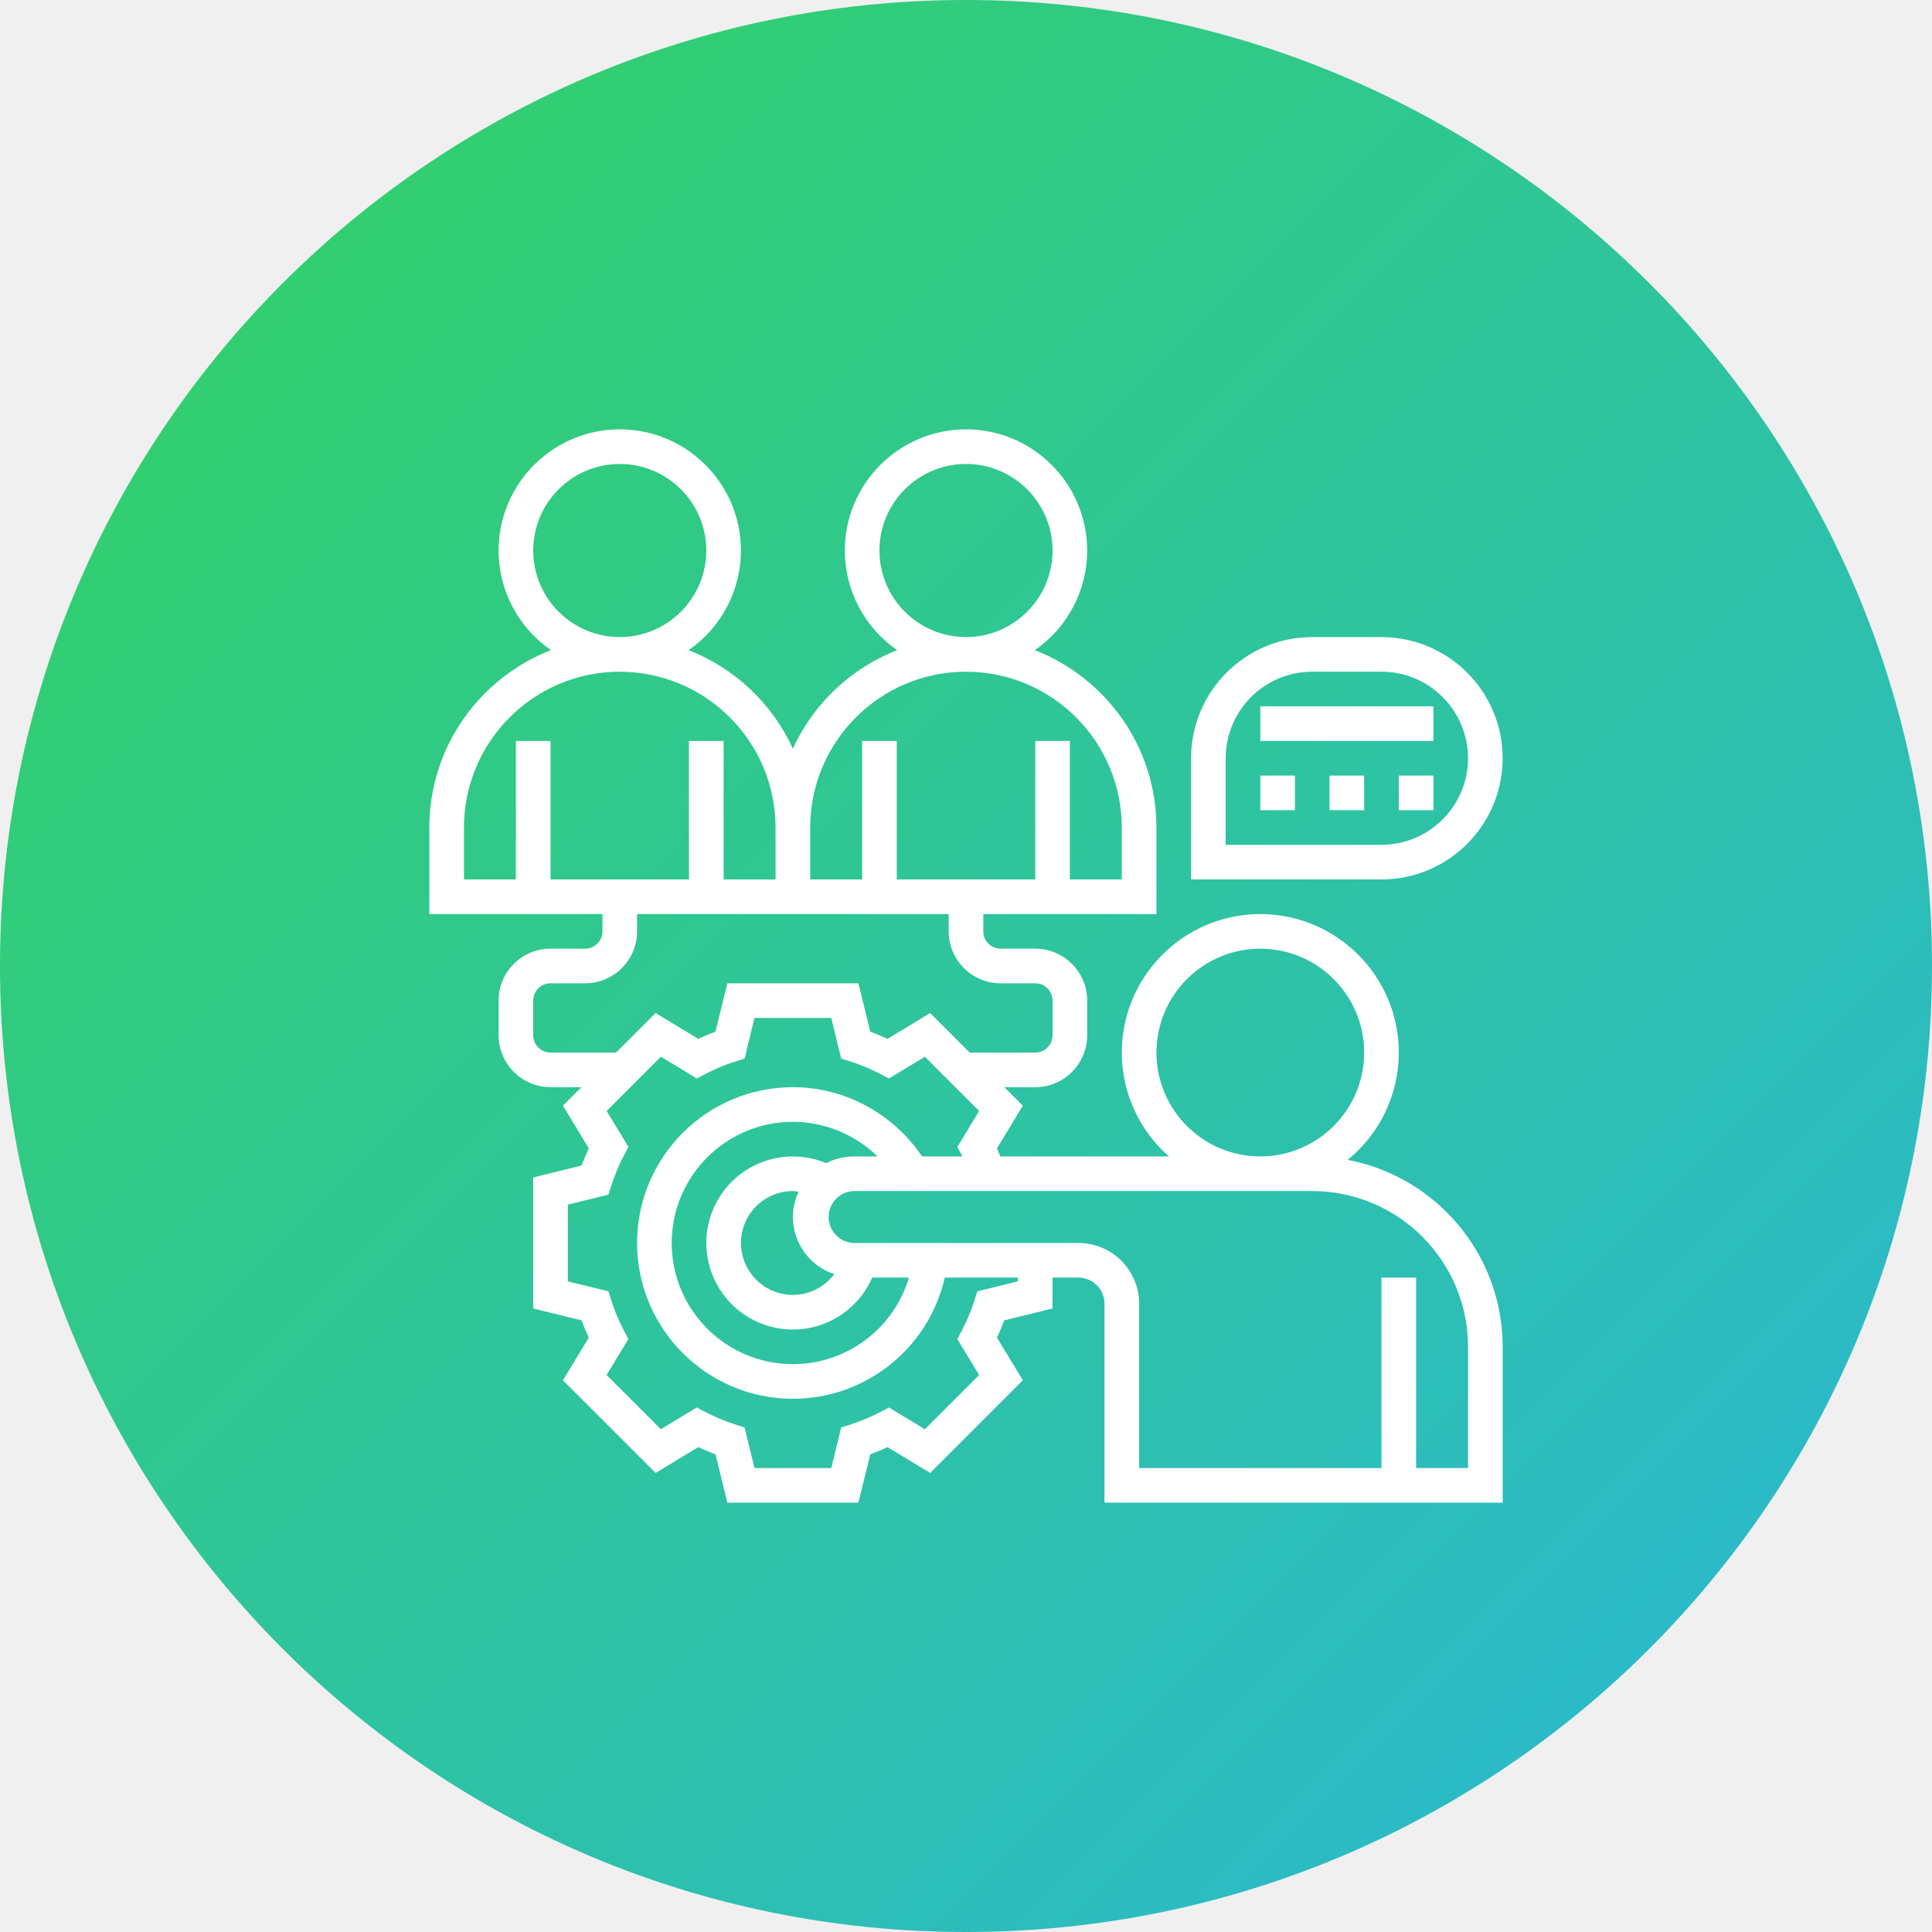
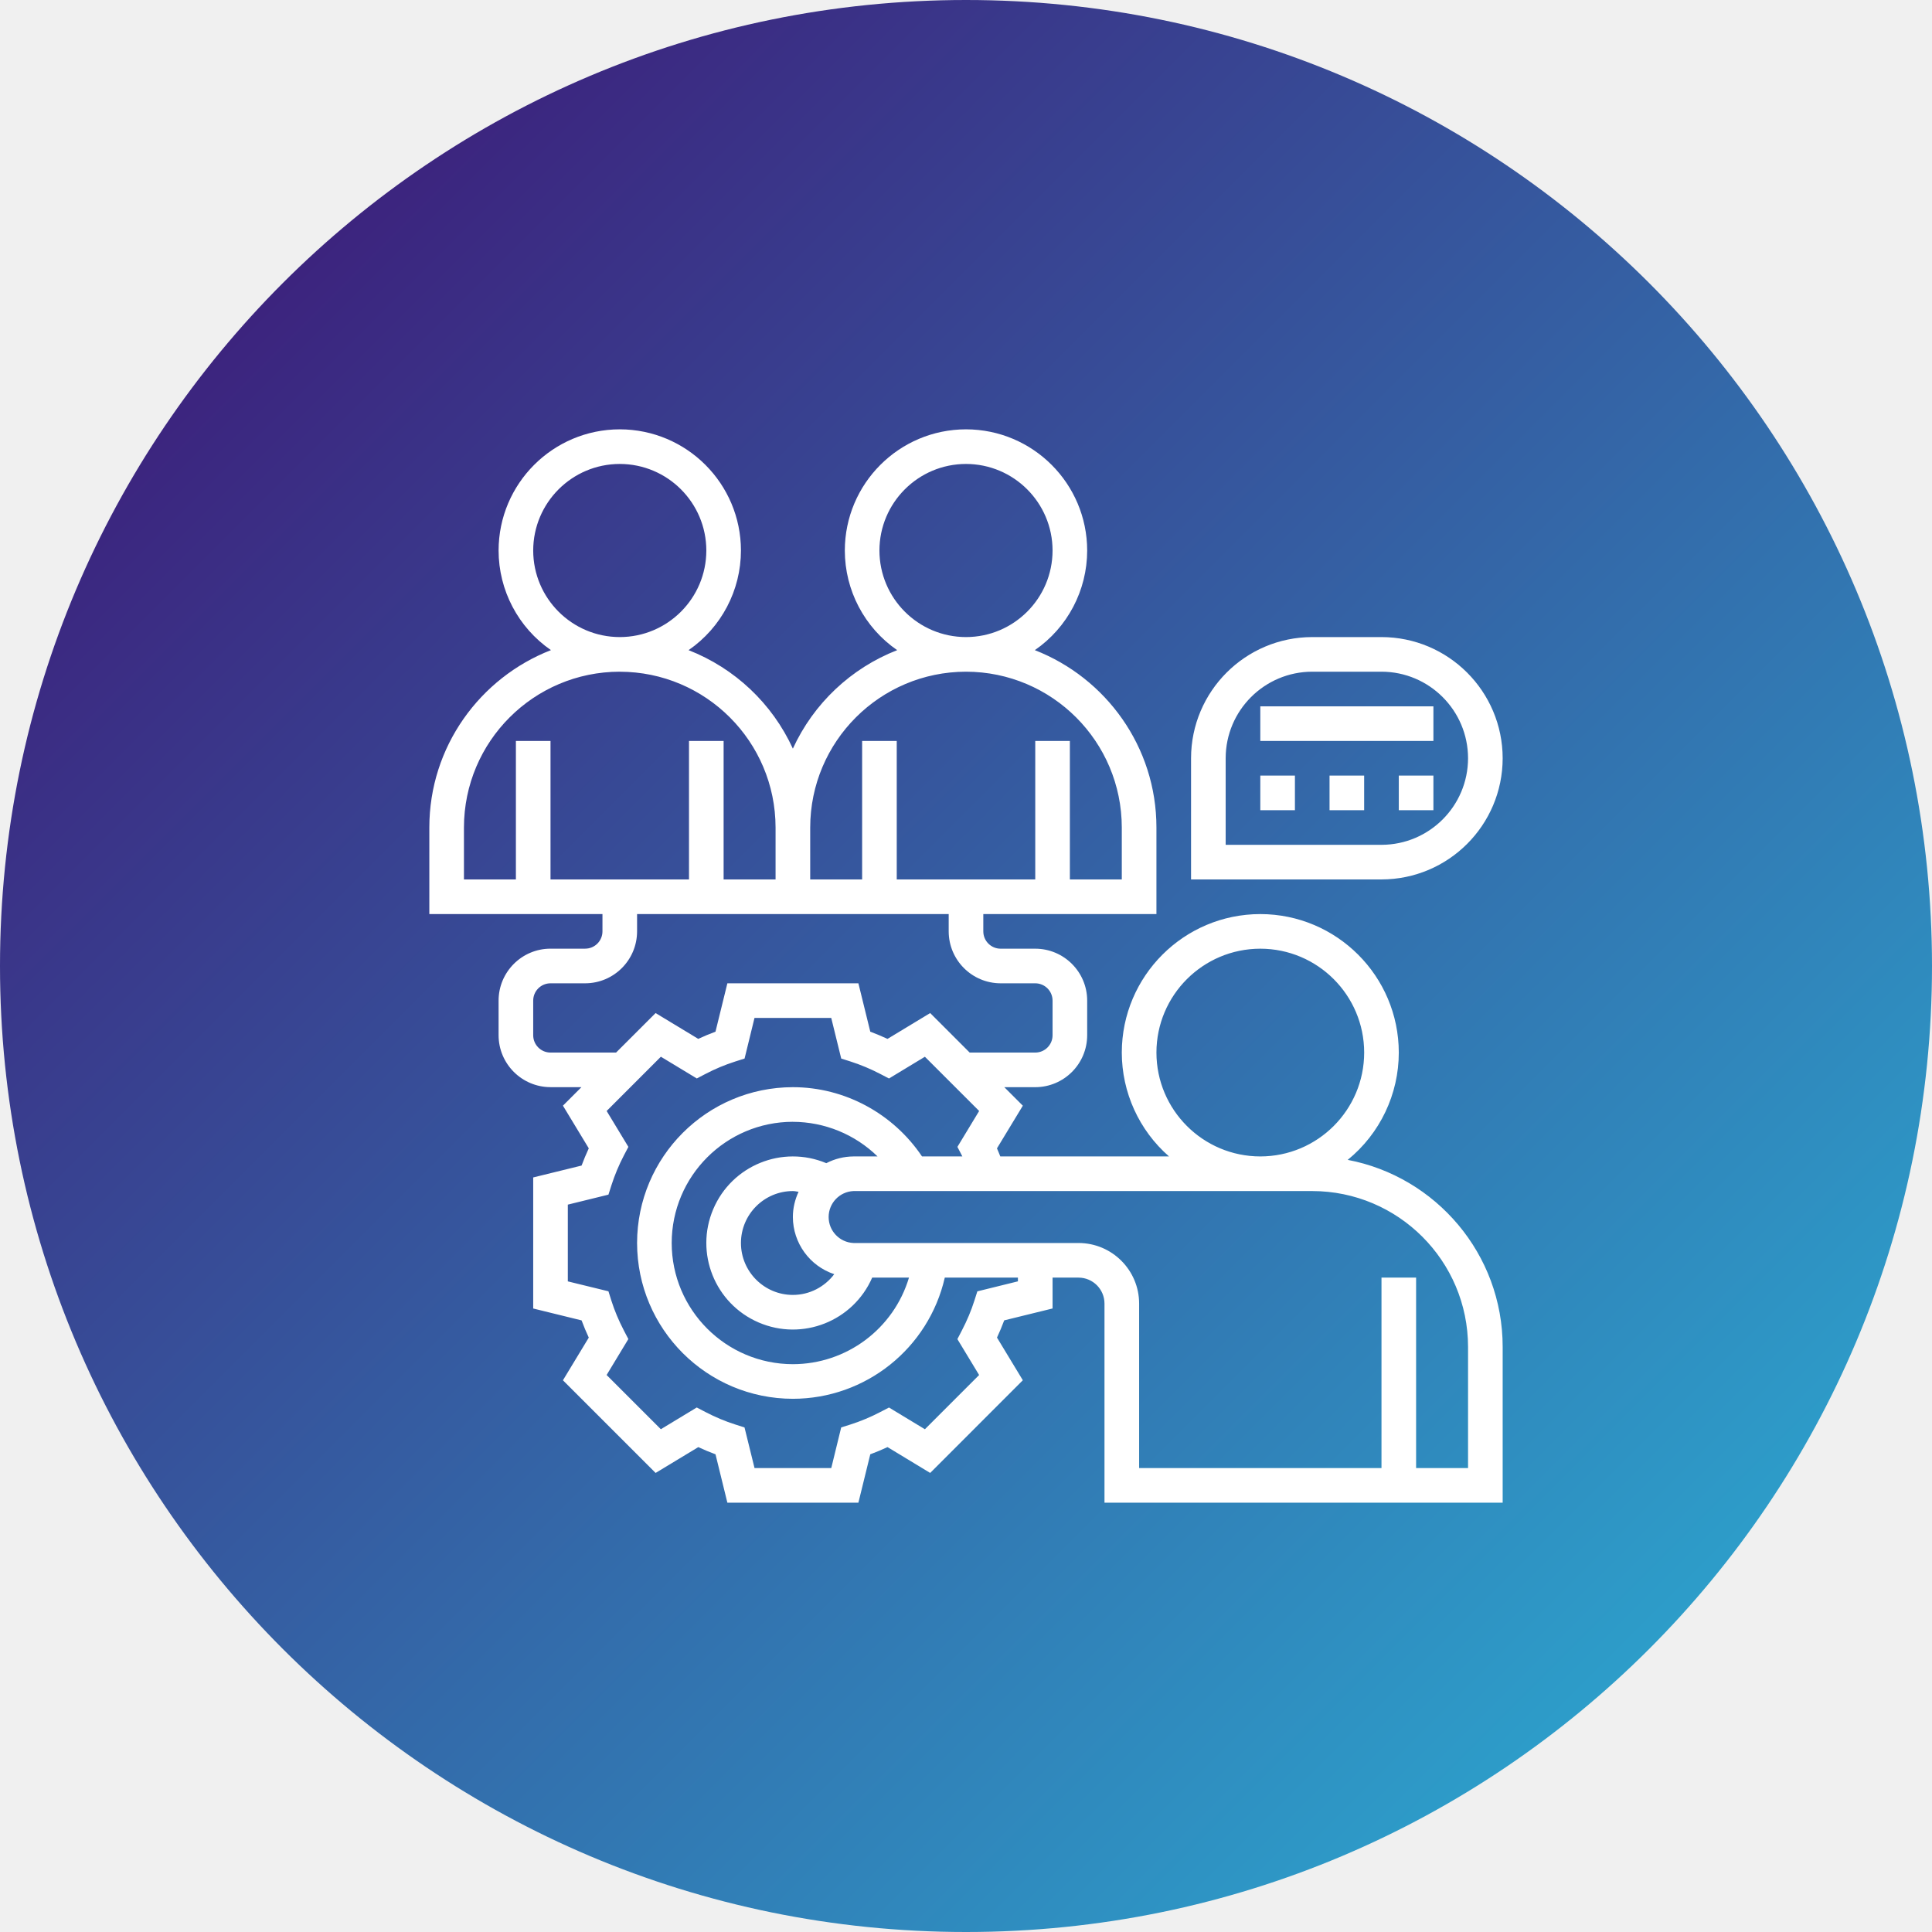
<svg xmlns="http://www.w3.org/2000/svg" width="72" height="72">
  <defs>
    <linearGradient id="a" x1="0%" x2="99.58%" y1="0%" y2="99.58%">
-       <stop offset="0%" stop-color="#33D35E" />
+       <stop offset="0%" stop-color="#3F0A6E" />
      <stop offset="100%" stop-color="#2AB6D9" />
    </linearGradient>
  </defs>
  <g fill="none" fill-rule="evenodd">
    <circle cx="36" cy="36" r="36" fill="url(#a)" />
    <path fill="#FFF" fill-rule="nonzero" d="M36 16a4.522 4.522 0 014.516 4.516 4.514 4.514 0 01-1.951 3.713c2.647 1.031 4.532 3.601 4.532 6.61v3.226h-6.452v.645c0 .356.29.645.645.645h1.29c1.068 0 1.936.868 1.936 1.935v1.29a1.938 1.938 0 01-1.935 1.936h-1.153l.69.69-.964 1.59c.047.1.081.2.124.3h6.287a5.146 5.146 0 01-1.759-3.87 5.167 5.167 0 015.162-5.161 5.167 5.167 0 015.161 5.16 5.154 5.154 0 01-1.904 4c3.283.621 5.775 3.507 5.775 6.969V56H41.161v-7.42a.969.969 0 00-.967-.967h-.968v1.15l-1.802.443c-.08.215-.17.43-.269.642l.963 1.59-3.453 3.454-1.59-.963c-.214.1-.428.19-.642.268L31.99 56h-4.883l-.442-1.802a8.519 8.519 0 01-.642-.268l-1.59.962-3.454-3.453.963-1.59a8.632 8.632 0 01-.268-.642l-1.803-.443V43.88l1.803-.443c.079-.214.169-.428.268-.642l-.963-1.59.69-.69h-1.153a1.938 1.938 0 01-1.935-1.935v-1.29c0-1.068.868-1.936 1.935-1.936h1.29a.645.645 0 00.646-.645v-.645H16v-3.226c0-3.009 1.885-5.579 4.532-6.61a4.514 4.514 0 01-1.951-3.713A4.522 4.522 0 0123.097 16a4.522 4.522 0 014.516 4.516 4.514 4.514 0 01-1.952 3.713 7.126 7.126 0 013.887 3.67 7.128 7.128 0 013.887-3.67 4.514 4.514 0 01-1.951-3.713A4.522 4.522 0 0136 16zm12.903 28.387H31.806a.969.969 0 000 1.936h8.388a2.26 2.26 0 012.258 2.258v6.129h9.032v-7.097h1.29v7.097h1.936v-4.516a5.813 5.813 0 00-5.807-5.807zm-17.925-6.452h-2.86l-.37 1.514-.347.11a7.029 7.029 0 00-1.113.465l-.32.167-1.339-.81-2.021 2.022.81 1.338-.168.32a7.08 7.08 0 00-.465 1.114l-.11.346-1.514.372v2.86l1.514.37.109.347c.117.368.273.743.466 1.113l.167.32-.81 1.339 2.021 2.021 1.338-.81.322.168c.37.192.744.349 1.114.466l.344.11.373 1.513h2.86l.37-1.514.346-.109a7.029 7.029 0 001.113-.466l.322-.167 1.338.81 2.021-2.021-.81-1.338.167-.322c.193-.37.35-.744.467-1.114l.11-.344 1.512-.373v-.14H35.21a5.813 5.813 0 01-5.662 4.517 5.813 5.813 0 01-5.806-5.806 5.813 5.813 0 015.806-5.807c1.936 0 3.74.985 4.813 2.581h1.503l-.017-.034-.167-.322.81-1.338-2.022-2.021-1.338.81-.321-.167a7.08 7.08 0 00-1.113-.466l-.346-.11-.372-1.514zm-1.43 3.871a4.522 4.522 0 00-4.516 4.517 4.522 4.522 0 004.516 4.516 4.521 4.521 0 004.327-3.226h-1.371a3.225 3.225 0 11-1.71-4.265 2.234 2.234 0 011.012-.251h.898a4.533 4.533 0 00-3.156-1.29zm0 2.581a1.938 1.938 0 00-1.935 1.936c0 1.067.868 1.935 1.935 1.935.623 0 1.184-.3 1.542-.773a2.253 2.253 0 01-1.542-2.13c0-.337.08-.653.212-.94-.071-.009-.14-.028-.212-.028zm17.42-9.032a3.875 3.875 0 00-3.871 3.87 3.875 3.875 0 003.87 3.872 3.875 3.875 0 003.872-3.871 3.875 3.875 0 00-3.871-3.871zm-11.613-1.29H23.742v.645a1.938 1.938 0 01-1.936 1.935h-1.29a.645.645 0 00-.645.645v1.29c0 .357.289.646.645.646h2.443l1.473-1.472 1.59.962c.213-.1.428-.189.642-.268l.443-1.803h4.883l.443 1.803c.214.08.428.169.642.268l1.59-.962 1.472 1.472h2.444a.645.645 0 00.645-.645v-1.29a.645.645 0 00-.645-.646h-1.29a1.938 1.938 0 01-1.936-1.935v-.645zm-12.258-9.033a5.813 5.813 0 00-5.807 5.807v1.935h1.936v-5.161h1.29v5.161h5.161v-5.161h1.29v5.161h1.936V30.84a5.813 5.813 0 00-5.806-5.807zm12.903 0a5.813 5.813 0 00-5.806 5.807v1.935h1.935v-5.161h1.29v5.161h5.162v-5.161h1.29v5.161h1.935V30.84A5.813 5.813 0 0036 25.032zm15.484-1.29A4.522 4.522 0 0156 28.258a4.522 4.522 0 01-4.516 4.516h-7.097v-4.516a4.522 4.522 0 014.516-4.516zm0 1.29h-2.58a3.23 3.23 0 00-3.227 3.226v3.226h5.807a3.23 3.23 0 003.226-3.226 3.23 3.23 0 00-3.226-3.226zm-3.226 3.871v1.29h-1.29v-1.29h1.29zm2.58 0v1.29h-1.29v-1.29h1.29zm2.581 0v1.29h-1.29v-1.29h1.29zm0-2.58v1.29h-6.451v-1.29h6.451zM23.097 17.29a3.23 3.23 0 00-3.226 3.226 3.23 3.23 0 003.226 3.226 3.23 3.23 0 003.226-3.226 3.23 3.23 0 00-3.226-3.226zm12.903 0a3.23 3.23 0 00-3.226 3.226A3.23 3.23 0 0036 23.742a3.23 3.23 0 003.226-3.226A3.23 3.23 0 0036 17.29z" />
  </g>
</svg>
